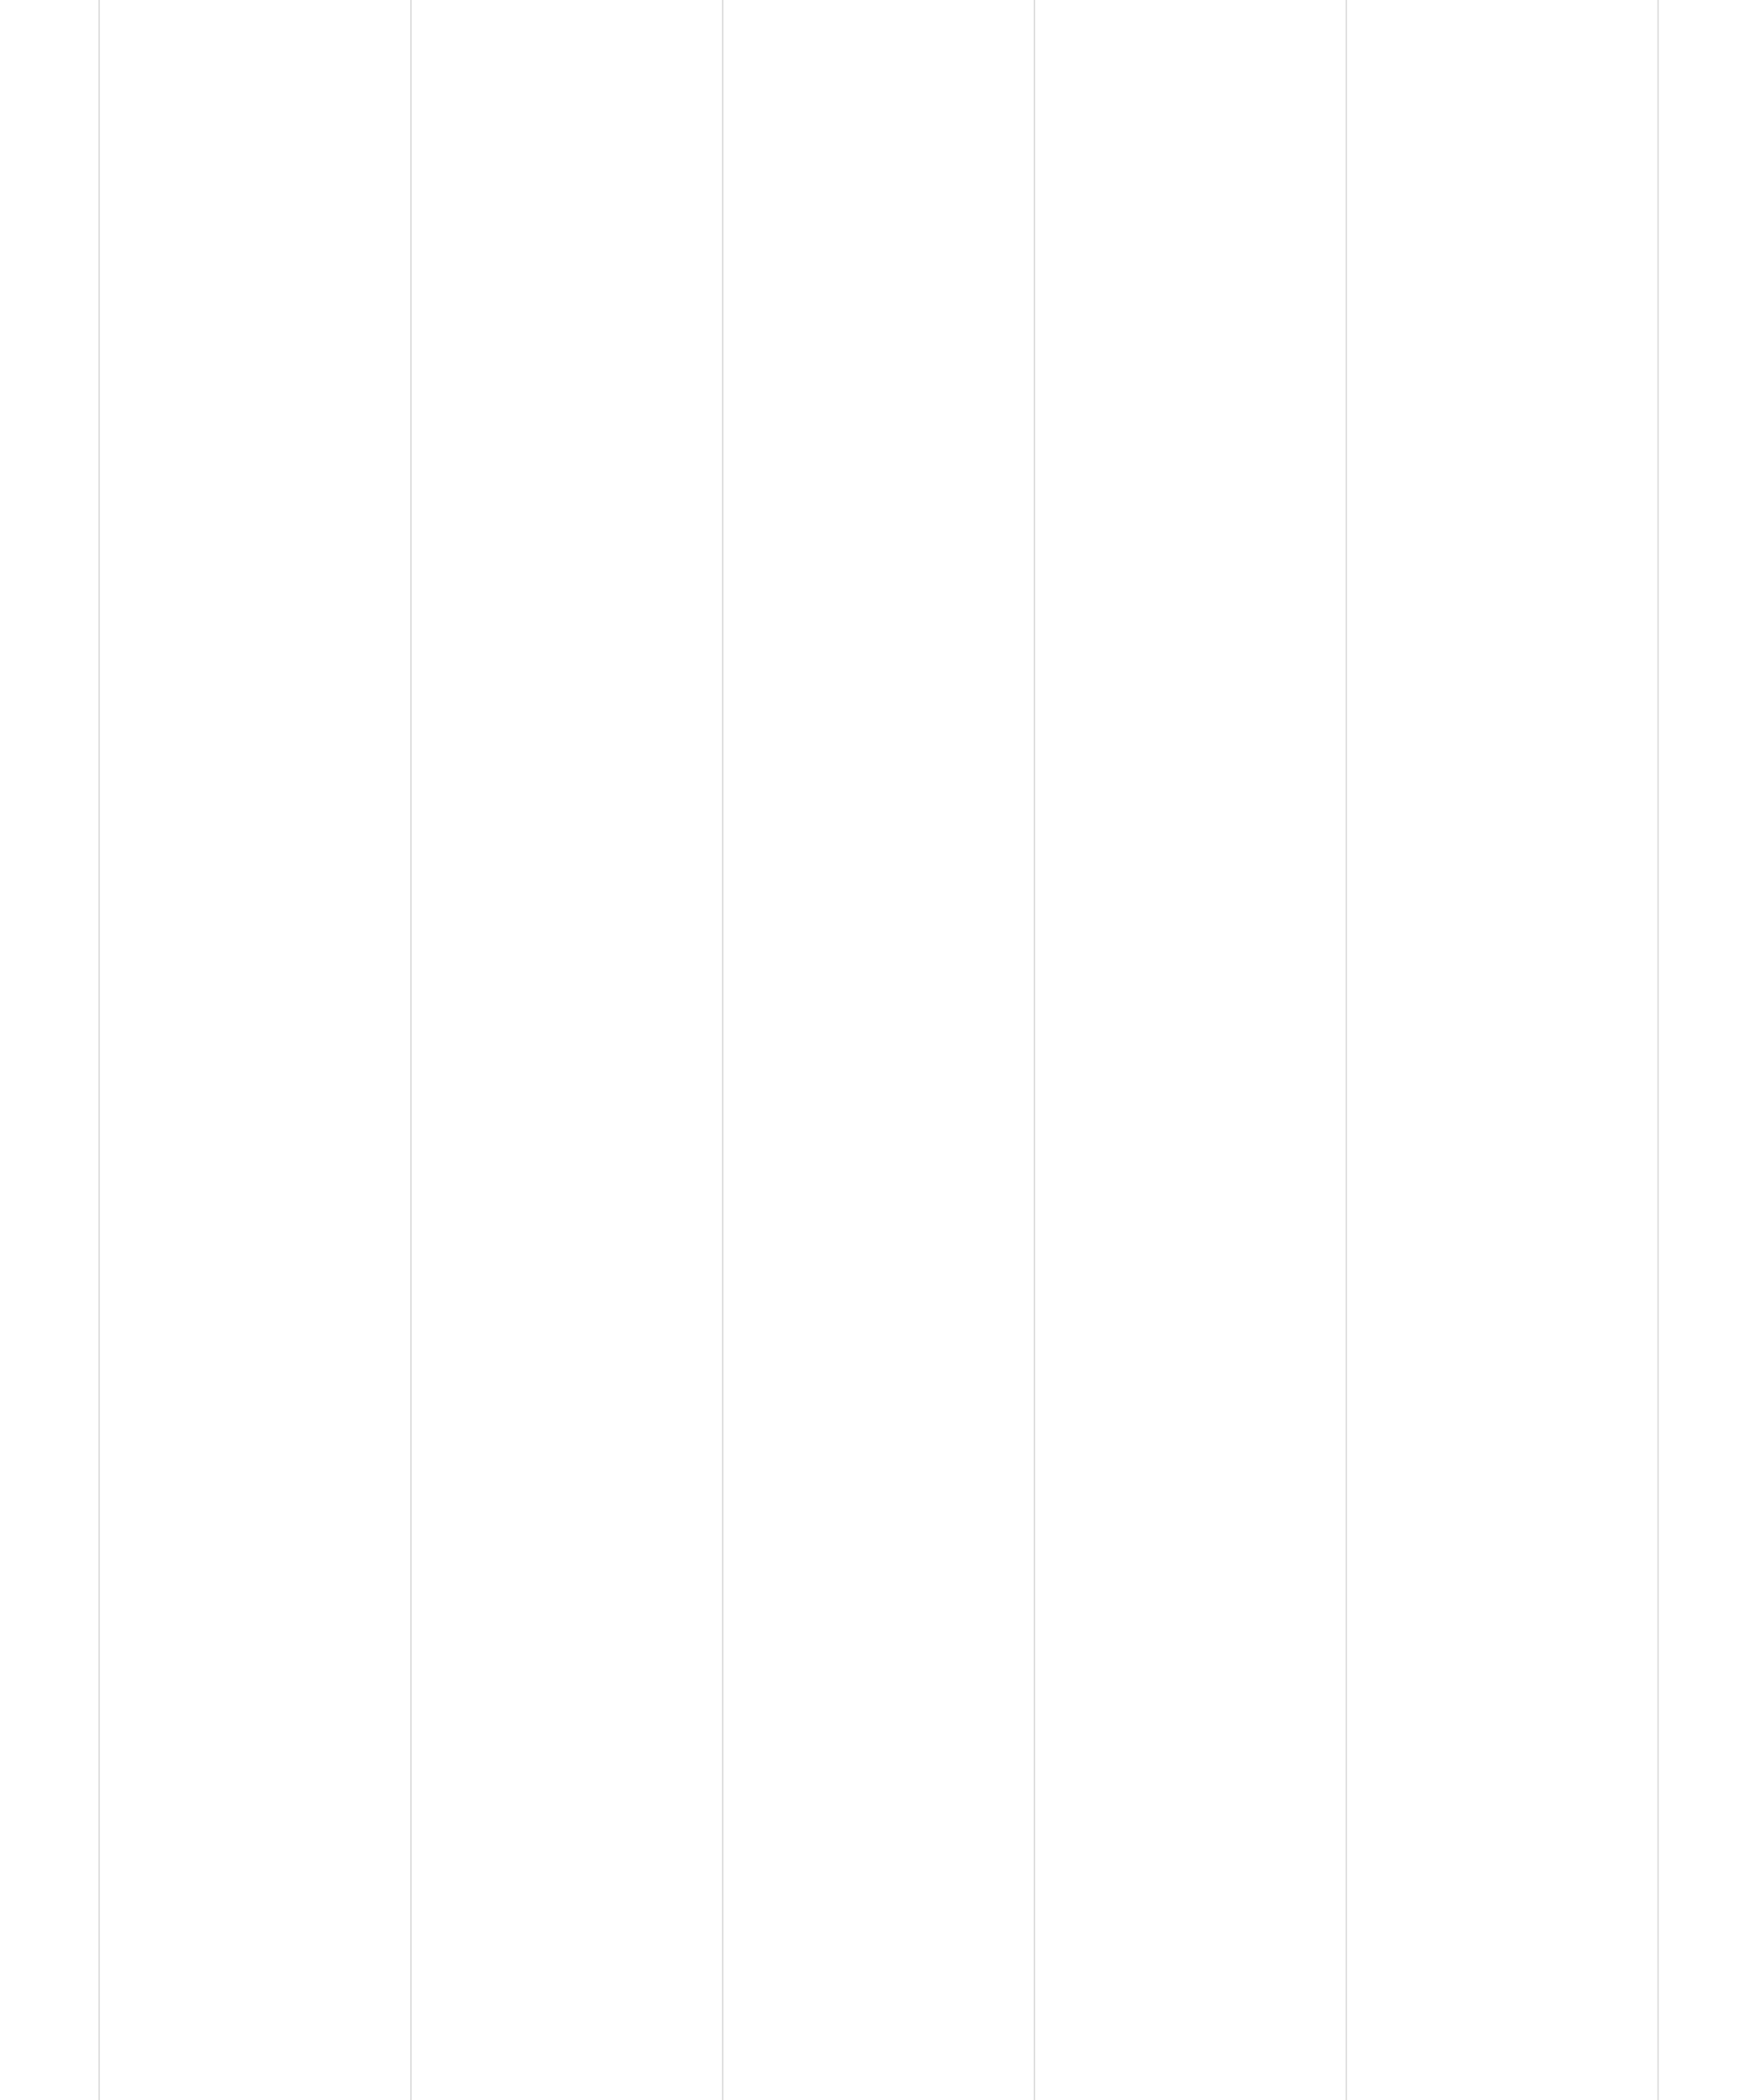
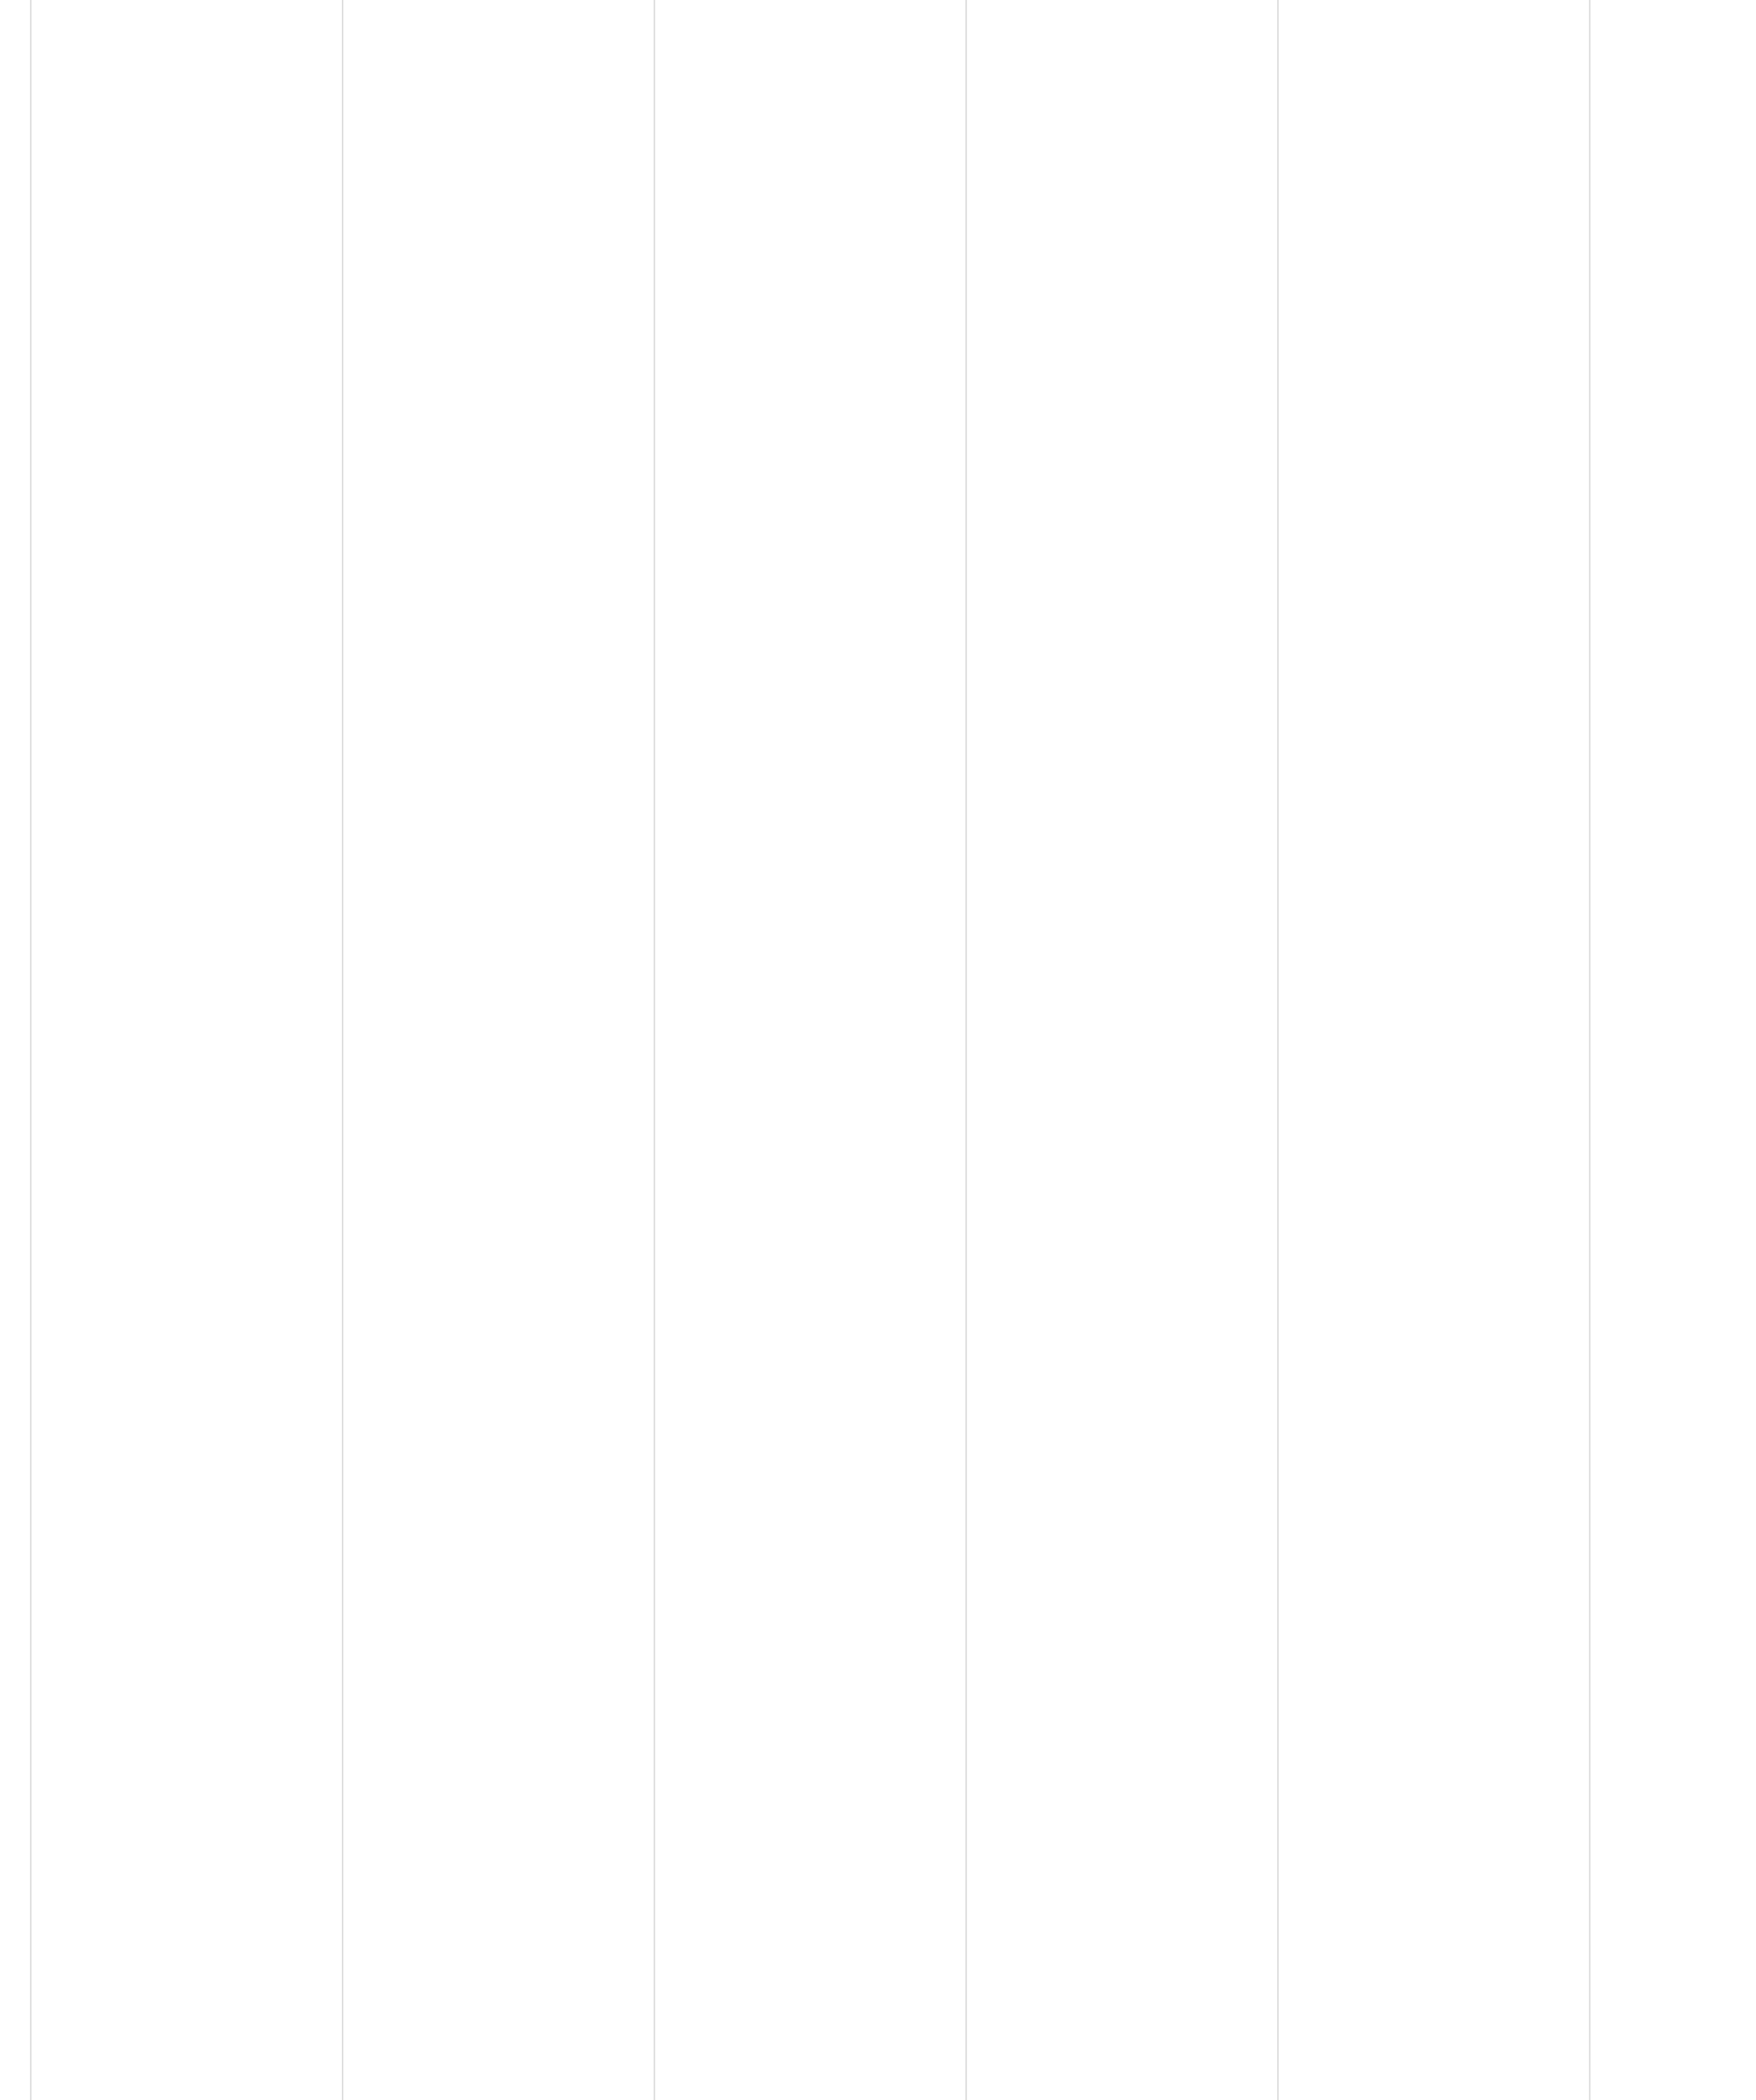
<svg xmlns="http://www.w3.org/2000/svg" version="1.1" x="0px" y="0px" width="1284px" height="1536px" viewBox="0 0 1284 1536" enable-background="new 0 0 1284 1536" xml:space="preserve">
  <g id="bckg_1_">
</g>
  <g id="grid_1164" display="none">
</g>
  <g id="grid_1000px_x2F_4co_x2F_20" display="none">
</g>
  <g id="intro" display="none">
</g>
  <g id="about" display="none">
</g>
  <g id="MENU" display="none">
</g>
  <g id="MENU_copy" display="none">
</g>
  <g id="index" display="none">
</g>
  <g id="OSA" display="none">
</g>
  <g id="OSA3" display="none">
</g>
  <g id="OSA_x5F_F" display="none">
</g>
  <g id="detail_x5F_context" display="none">
</g>
  <g id="DETAIL" display="none">
</g>
  <g id="detail_x5F_dílo_copy_2">
    <g opacity="0.3">
-       <line fill="none" stroke="#808080" stroke-miterlimit="10" x1="72.5" y1="-17" x2="72.5" y2="1551" />
-       <line fill="none" stroke="#808080" stroke-miterlimit="10" x1="300.5" y1="-17" x2="300.5" y2="1551" />
-       <line fill="none" stroke="#808080" stroke-miterlimit="10" x1="528.5" y1="-17" x2="528.5" y2="1551" />
-       <line fill="none" stroke="#808080" stroke-miterlimit="10" x1="756.5" y1="-17" x2="756.5" y2="1551" />
-       <line fill="none" stroke="#808080" stroke-miterlimit="10" x1="984.5" y1="-17" x2="984.5" y2="1551" />
-       <line fill="none" stroke="#808080" stroke-miterlimit="10" x1="1212.5" y1="-17" x2="1212.5" y2="1551" />
+       <line fill="none" stroke="#808080" stroke-miterlimit="10" x1="22.5" y1="-17" x2="22.5" y2="1551" />
+       <line fill="none" stroke="#808080" stroke-miterlimit="10" x1="250.5" y1="-17" x2="250.5" y2="1551" />
+       <line fill="none" stroke="#808080" stroke-miterlimit="10" x1="478.5" y1="-17" x2="478.5" y2="1551" />
+       <line fill="none" stroke="#808080" stroke-miterlimit="10" x1="706.5" y1="-17" x2="706.5" y2="1551" />
+       <line fill="none" stroke="#808080" stroke-miterlimit="10" x1="934.5" y1="-17" x2="934.5" y2="1551" />
+       <line fill="none" stroke="#808080" stroke-miterlimit="10" x1="1162.5" y1="-17" x2="1162.5" y2="1551" />
    </g>
  </g>
  <g id="detail_x5F_context2" display="none">
</g>
  <g id="detail_x5F_dílo" display="none">
</g>
  <g id="detail_x5F_dílo_copy" display="none">
</g>
  <g id="OSA2" display="none">
</g>
  <g id="INFO" display="none">
</g>
  <g id="INFO_copy" display="none">
</g>
  <g id="bckgrnds" display="none">
</g>
  <g id="Layer_6_copy_2" display="none">
</g>
  <g id="browser_img" display="none">
</g>
  <g id="top" display="none">
</g>
  <g id="Layer_7" display="none">
</g>
</svg>
